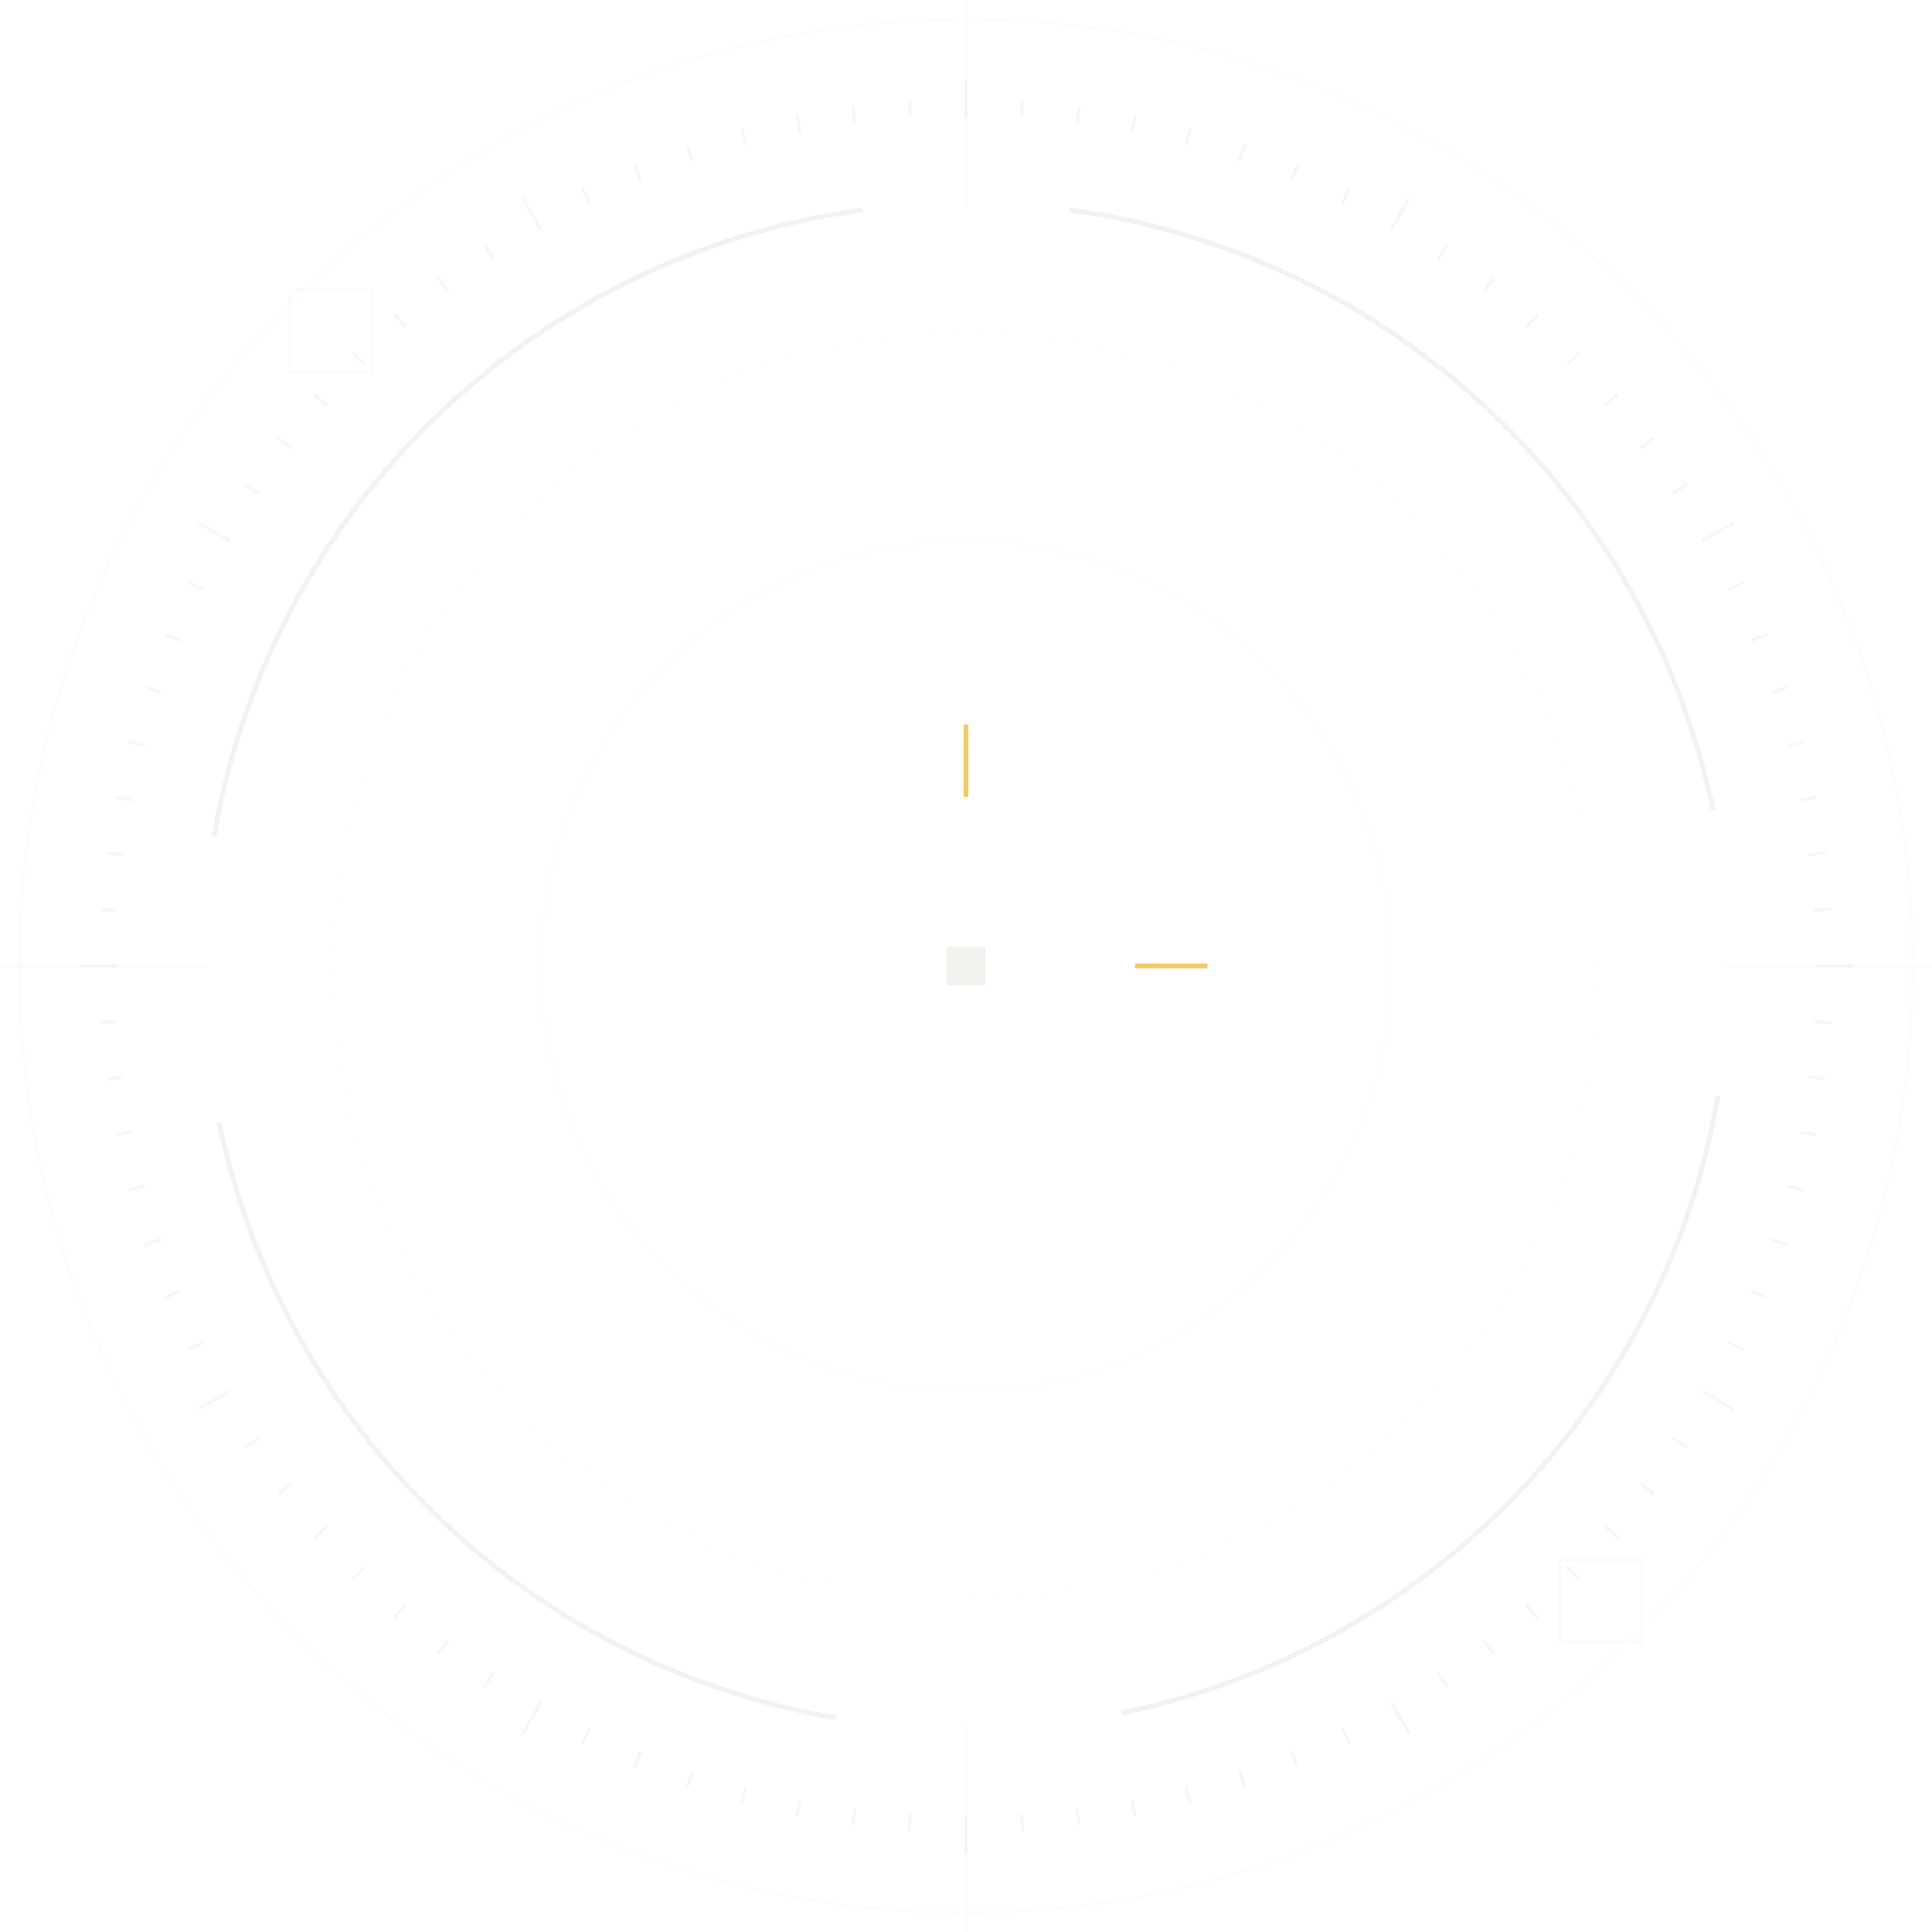
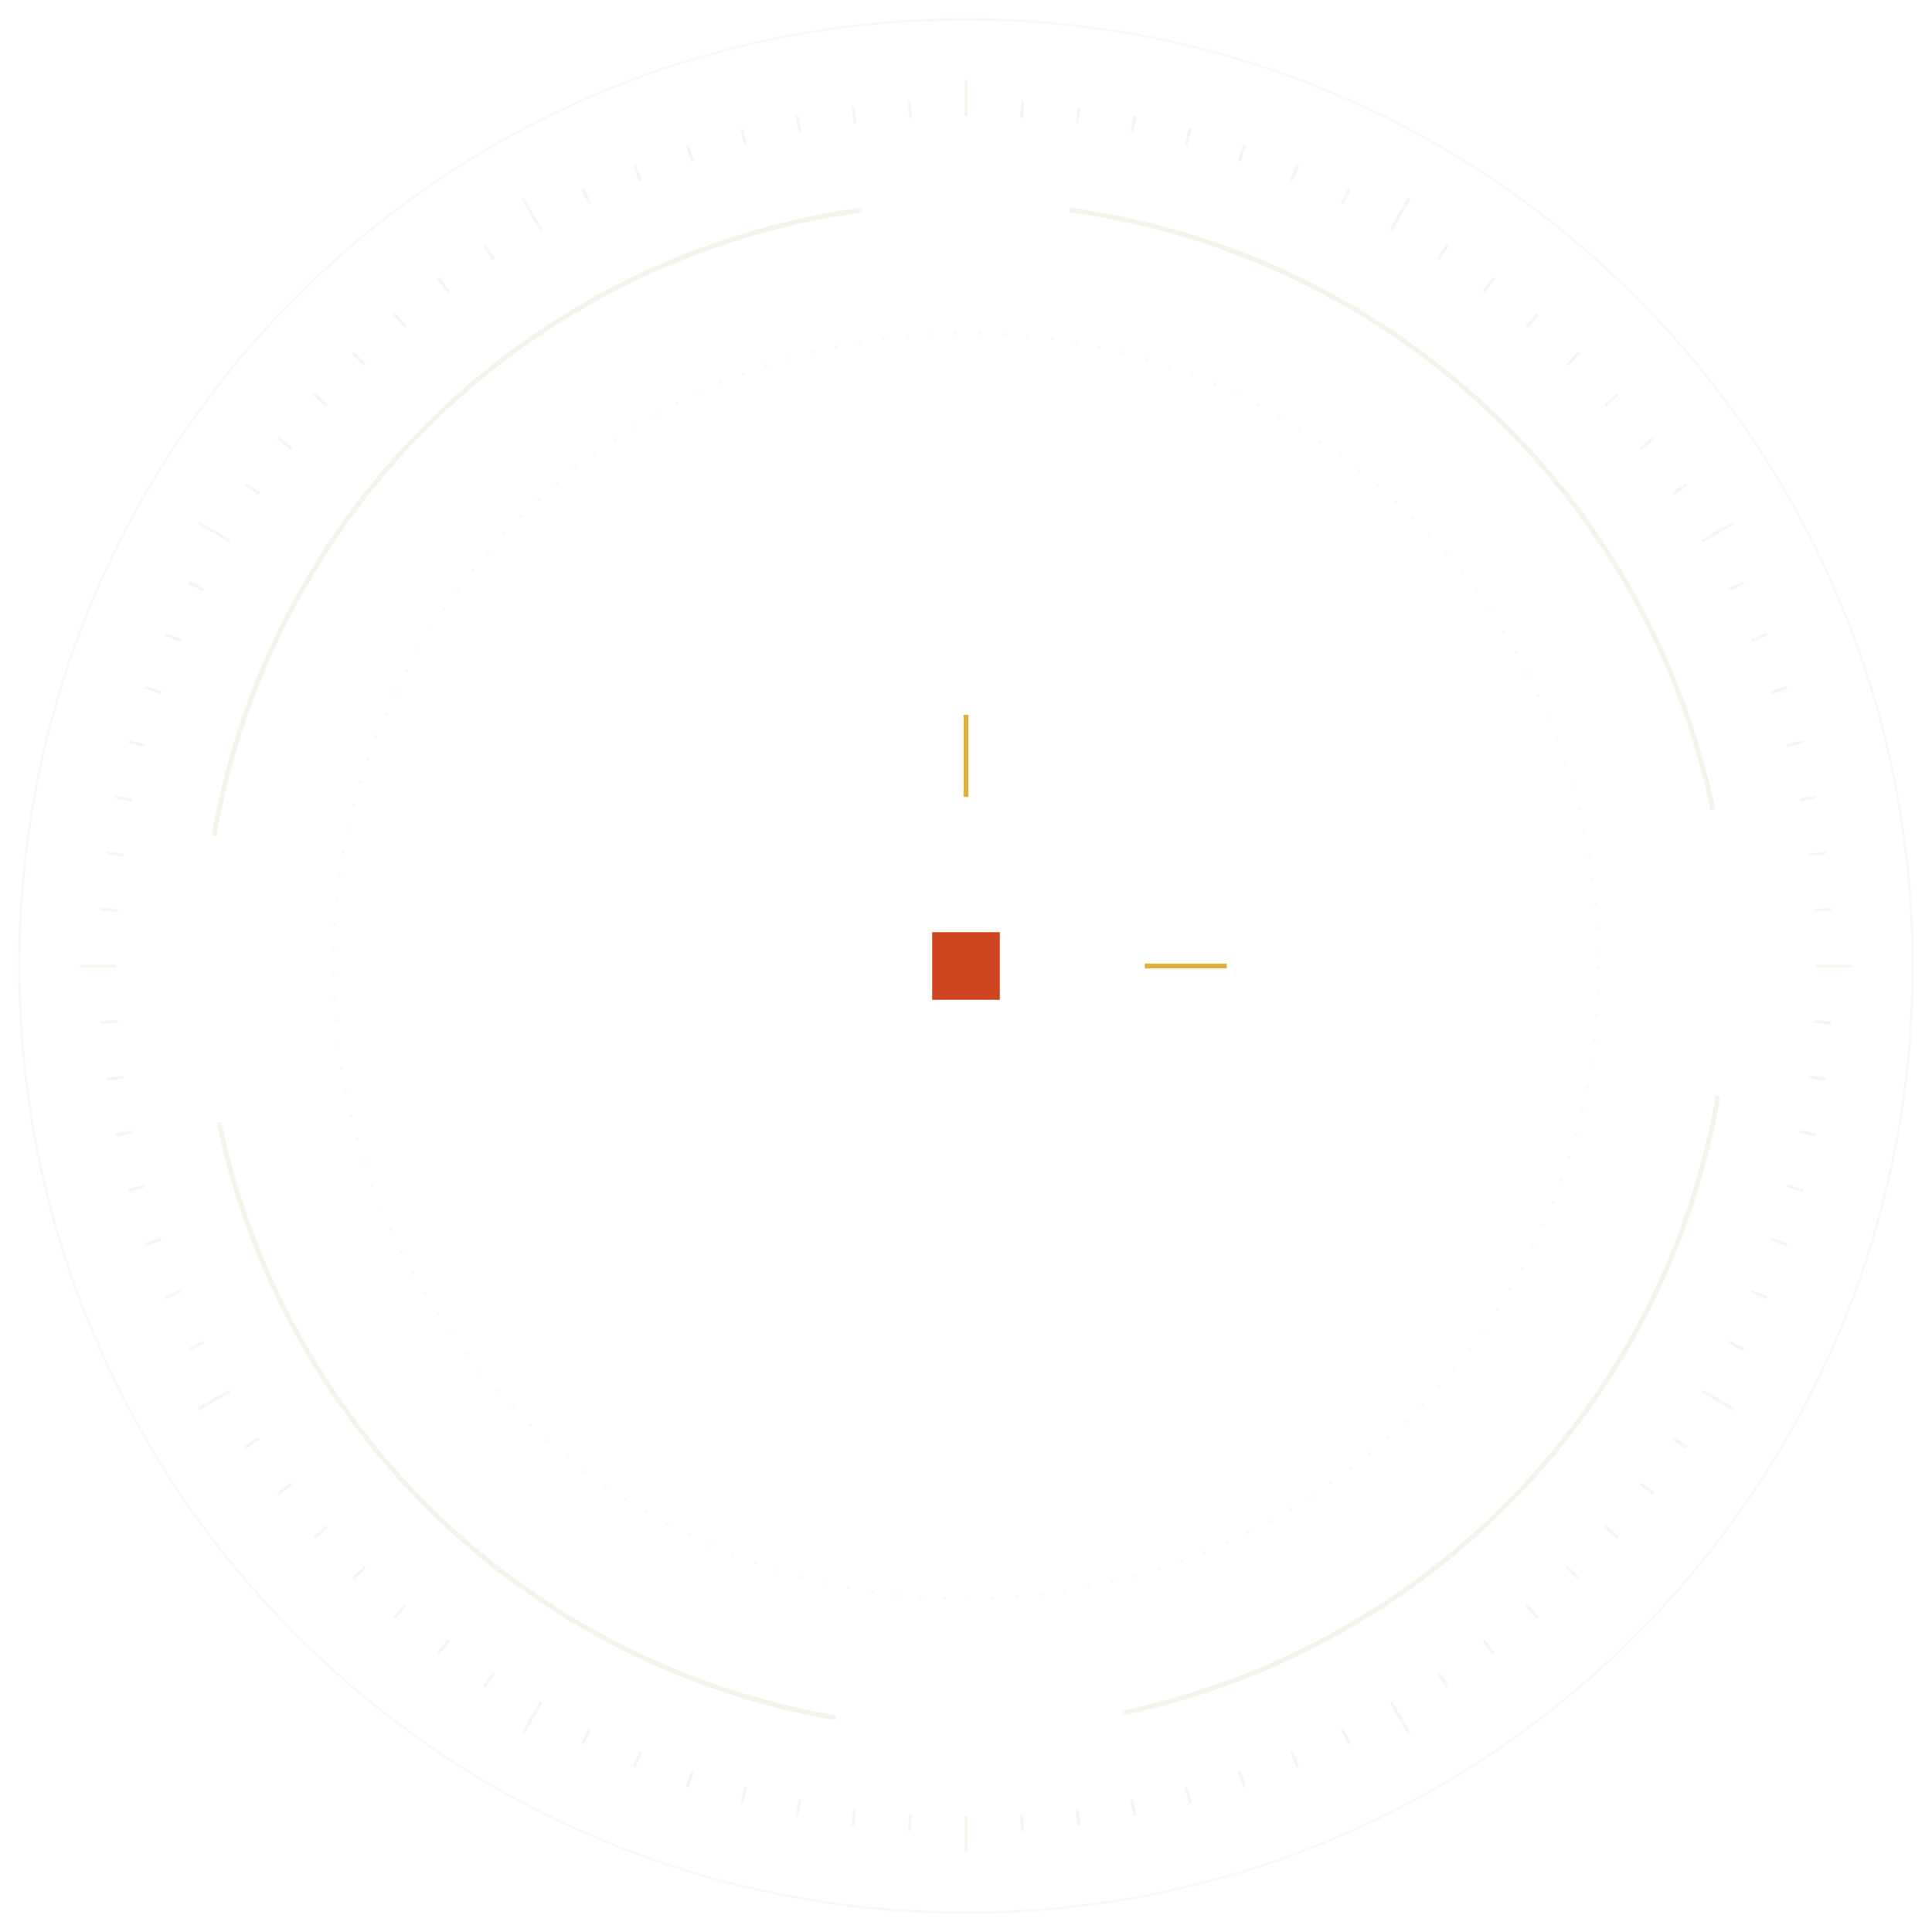
<svg xmlns="http://www.w3.org/2000/svg" viewBox="0 0 800 800" width="800" height="800" fill="none">
-   <g stroke="#e9e7e1" stroke-opacity="0.16">
+   <g stroke="#f3eee3" stroke-opacity="0.4">
    <circle cx="400" cy="400" r="392" />
    <circle cx="400" cy="400" r="262" stroke-dasharray="1 9" />
-     <circle cx="400" cy="400" r="176" stroke-opacity="0.10" />
  </g>
-   <g stroke="#e9e7e1" stroke-opacity="0.34" stroke-width="1.2">
+   <g stroke="#f3eee3" stroke-opacity="0.6" stroke-width="1.2">
    <line x1="400.00" y1="48.00" x2="400.00" y2="33.00" />
    <line x1="423.02" y1="48.75" x2="423.48" y2="41.77" />
    <line x1="445.95" y1="51.01" x2="446.86" y2="44.07" />
    <line x1="468.67" y1="54.76" x2="470.04" y2="47.90" />
    <line x1="491.10" y1="59.99" x2="492.92" y2="53.23" />
    <line x1="513.15" y1="66.68" x2="515.40" y2="60.05" />
    <line x1="534.70" y1="74.79" x2="537.38" y2="68.33" />
    <line x1="555.69" y1="84.30" x2="558.78" y2="78.02" />
    <line x1="576.00" y1="95.16" x2="583.50" y2="82.17" />
    <line x1="595.56" y1="107.32" x2="599.45" y2="101.50" />
    <line x1="614.28" y1="120.74" x2="618.55" y2="115.19" />
    <line x1="632.09" y1="135.35" x2="636.71" y2="130.09" />
    <line x1="648.90" y1="151.10" x2="653.85" y2="146.15" />
    <line x1="664.65" y1="167.91" x2="669.91" y2="163.29" />
    <line x1="679.26" y1="185.72" x2="684.81" y2="181.45" />
    <line x1="692.68" y1="204.44" x2="698.50" y2="200.55" />
    <line x1="704.84" y1="224.00" x2="717.83" y2="216.50" />
    <line x1="715.70" y1="244.31" x2="721.98" y2="241.22" />
    <line x1="725.21" y1="265.30" x2="731.67" y2="262.62" />
    <line x1="733.32" y1="286.85" x2="739.95" y2="284.60" />
    <line x1="740.01" y1="308.90" x2="746.77" y2="307.08" />
    <line x1="745.24" y1="331.33" x2="752.10" y2="329.96" />
    <line x1="748.99" y1="354.05" x2="755.93" y2="353.14" />
    <line x1="751.25" y1="376.98" x2="758.23" y2="376.52" />
    <line x1="752.00" y1="400.00" x2="767.00" y2="400.00" />
    <line x1="751.25" y1="423.02" x2="758.23" y2="423.48" />
    <line x1="748.99" y1="445.95" x2="755.93" y2="446.86" />
    <line x1="745.24" y1="468.67" x2="752.10" y2="470.04" />
    <line x1="740.01" y1="491.10" x2="746.77" y2="492.92" />
    <line x1="733.32" y1="513.15" x2="739.95" y2="515.40" />
    <line x1="725.21" y1="534.70" x2="731.67" y2="537.38" />
    <line x1="715.70" y1="555.69" x2="721.98" y2="558.78" />
    <line x1="704.84" y1="576.00" x2="717.83" y2="583.50" />
    <line x1="692.68" y1="595.56" x2="698.50" y2="599.45" />
    <line x1="679.26" y1="614.28" x2="684.81" y2="618.55" />
    <line x1="664.65" y1="632.09" x2="669.91" y2="636.71" />
    <line x1="648.90" y1="648.90" x2="653.85" y2="653.85" />
    <line x1="632.09" y1="664.65" x2="636.71" y2="669.91" />
    <line x1="614.28" y1="679.26" x2="618.55" y2="684.81" />
    <line x1="595.56" y1="692.68" x2="599.45" y2="698.50" />
    <line x1="576.00" y1="704.84" x2="583.50" y2="717.83" />
    <line x1="555.69" y1="715.70" x2="558.78" y2="721.98" />
    <line x1="534.70" y1="725.21" x2="537.38" y2="731.67" />
    <line x1="513.15" y1="733.32" x2="515.40" y2="739.95" />
    <line x1="491.10" y1="740.01" x2="492.92" y2="746.77" />
    <line x1="468.67" y1="745.24" x2="470.04" y2="752.10" />
    <line x1="445.95" y1="748.99" x2="446.86" y2="755.93" />
    <line x1="423.02" y1="751.25" x2="423.48" y2="758.23" />
    <line x1="400.00" y1="752.00" x2="400.00" y2="767.00" />
    <line x1="376.98" y1="751.25" x2="376.52" y2="758.23" />
    <line x1="354.05" y1="748.99" x2="353.14" y2="755.93" />
    <line x1="331.33" y1="745.24" x2="329.96" y2="752.10" />
    <line x1="308.90" y1="740.01" x2="307.08" y2="746.77" />
    <line x1="286.85" y1="733.32" x2="284.60" y2="739.95" />
    <line x1="265.30" y1="725.21" x2="262.62" y2="731.67" />
    <line x1="244.31" y1="715.70" x2="241.22" y2="721.98" />
    <line x1="224.00" y1="704.84" x2="216.50" y2="717.83" />
    <line x1="204.44" y1="692.68" x2="200.55" y2="698.50" />
    <line x1="185.72" y1="679.26" x2="181.45" y2="684.81" />
    <line x1="167.91" y1="664.65" x2="163.29" y2="669.91" />
    <line x1="151.10" y1="648.90" x2="146.15" y2="653.85" />
    <line x1="135.35" y1="632.09" x2="130.09" y2="636.71" />
    <line x1="120.74" y1="614.28" x2="115.19" y2="618.55" />
    <line x1="107.32" y1="595.56" x2="101.50" y2="599.45" />
    <line x1="95.16" y1="576.00" x2="82.17" y2="583.50" />
    <line x1="84.30" y1="555.69" x2="78.02" y2="558.78" />
    <line x1="74.79" y1="534.70" x2="68.33" y2="537.38" />
    <line x1="66.68" y1="513.15" x2="60.05" y2="515.40" />
    <line x1="59.99" y1="491.10" x2="53.23" y2="492.92" />
    <line x1="54.76" y1="468.67" x2="47.90" y2="470.04" />
    <line x1="51.01" y1="445.95" x2="44.07" y2="446.86" />
    <line x1="48.75" y1="423.02" x2="41.77" y2="423.48" />
    <line x1="48.00" y1="400.00" x2="33.00" y2="400.00" />
    <line x1="48.75" y1="376.98" x2="41.77" y2="376.52" />
    <line x1="51.01" y1="354.05" x2="44.07" y2="353.14" />
    <line x1="54.76" y1="331.33" x2="47.90" y2="329.96" />
    <line x1="59.99" y1="308.90" x2="53.23" y2="307.08" />
    <line x1="66.68" y1="286.85" x2="60.05" y2="284.60" />
    <line x1="74.79" y1="265.30" x2="68.33" y2="262.62" />
    <line x1="84.30" y1="244.31" x2="78.02" y2="241.22" />
    <line x1="95.16" y1="224.00" x2="82.17" y2="216.50" />
    <line x1="107.32" y1="204.44" x2="101.50" y2="200.55" />
    <line x1="120.74" y1="185.72" x2="115.19" y2="181.45" />
    <line x1="135.35" y1="167.91" x2="130.09" y2="163.29" />
    <line x1="151.10" y1="151.10" x2="146.15" y2="146.15" />
    <line x1="167.91" y1="135.35" x2="163.29" y2="130.09" />
    <line x1="185.72" y1="120.74" x2="181.45" y2="115.19" />
    <line x1="204.44" y1="107.32" x2="200.55" y2="101.50" />
    <line x1="224.00" y1="95.16" x2="216.50" y2="82.17" />
    <line x1="244.31" y1="84.30" x2="241.22" y2="78.02" />
    <line x1="265.30" y1="74.79" x2="262.62" y2="68.33" />
    <line x1="286.85" y1="66.68" x2="284.60" y2="60.05" />
    <line x1="308.90" y1="59.99" x2="307.08" y2="53.23" />
    <line x1="331.33" y1="54.76" x2="329.96" y2="47.90" />
    <line x1="354.05" y1="51.01" x2="353.14" y2="44.07" />
    <line x1="376.98" y1="48.75" x2="376.52" y2="41.77" />
  </g>
-   <g stroke="#e9e7e1" stroke-opacity="0.55" stroke-width="2" stroke-linecap="square">
+   <g stroke="#f3eee3" stroke-opacity="0.75" stroke-width="2" stroke-linecap="square">
    <path d="M443.98 87.08 A316 316 0 0 1 709.09 334.30" />
    <path d="M711.20 454.87 A316 316 0 0 1 465.70 709.09" />
    <path d="M345.13 711.20 A316 316 0 0 1 90.91 465.70" />
    <path d="M88.80 345.13 A316 316 0 0 1 356.02 87.08" />
  </g>
-   <g stroke="#e9e7e1" stroke-opacity="0.22">
-     <line x1="400" y1="0" x2="400" y2="86" />
-     <line x1="400" y1="714" x2="400" y2="800" />
-     <line x1="0" y1="400" x2="86" y2="400" />
-     <line x1="714" y1="400" x2="800" y2="400" />
+   <g stroke="#e0b03a" stroke-width="2">
+     <line x1="400" y1="330" x2="400" y2="296" />
+     <line x1="474" y1="400" x2="508" y2="400" />
  </g>
-   <g stroke="#f2c14e" stroke-opacity="0.85" stroke-width="2">
-     <line x1="400" y1="330" x2="400" y2="300" />
-     <line x1="470" y1="400" x2="500" y2="400" />
-   </g>
-   <g fill="#e9e7e1" fill-opacity="0.5">
-     <rect x="392" y="392" width="16" height="16" />
-   </g>
-   <g stroke="#e9e7e1" stroke-opacity="0.18">
-     <rect x="120" y="120" width="34" height="34" />
-     <rect x="646" y="646" width="34" height="34" />
-   </g>
+   <rect x="386" y="386" width="28" height="28" fill="#cf4520" />
</svg>
